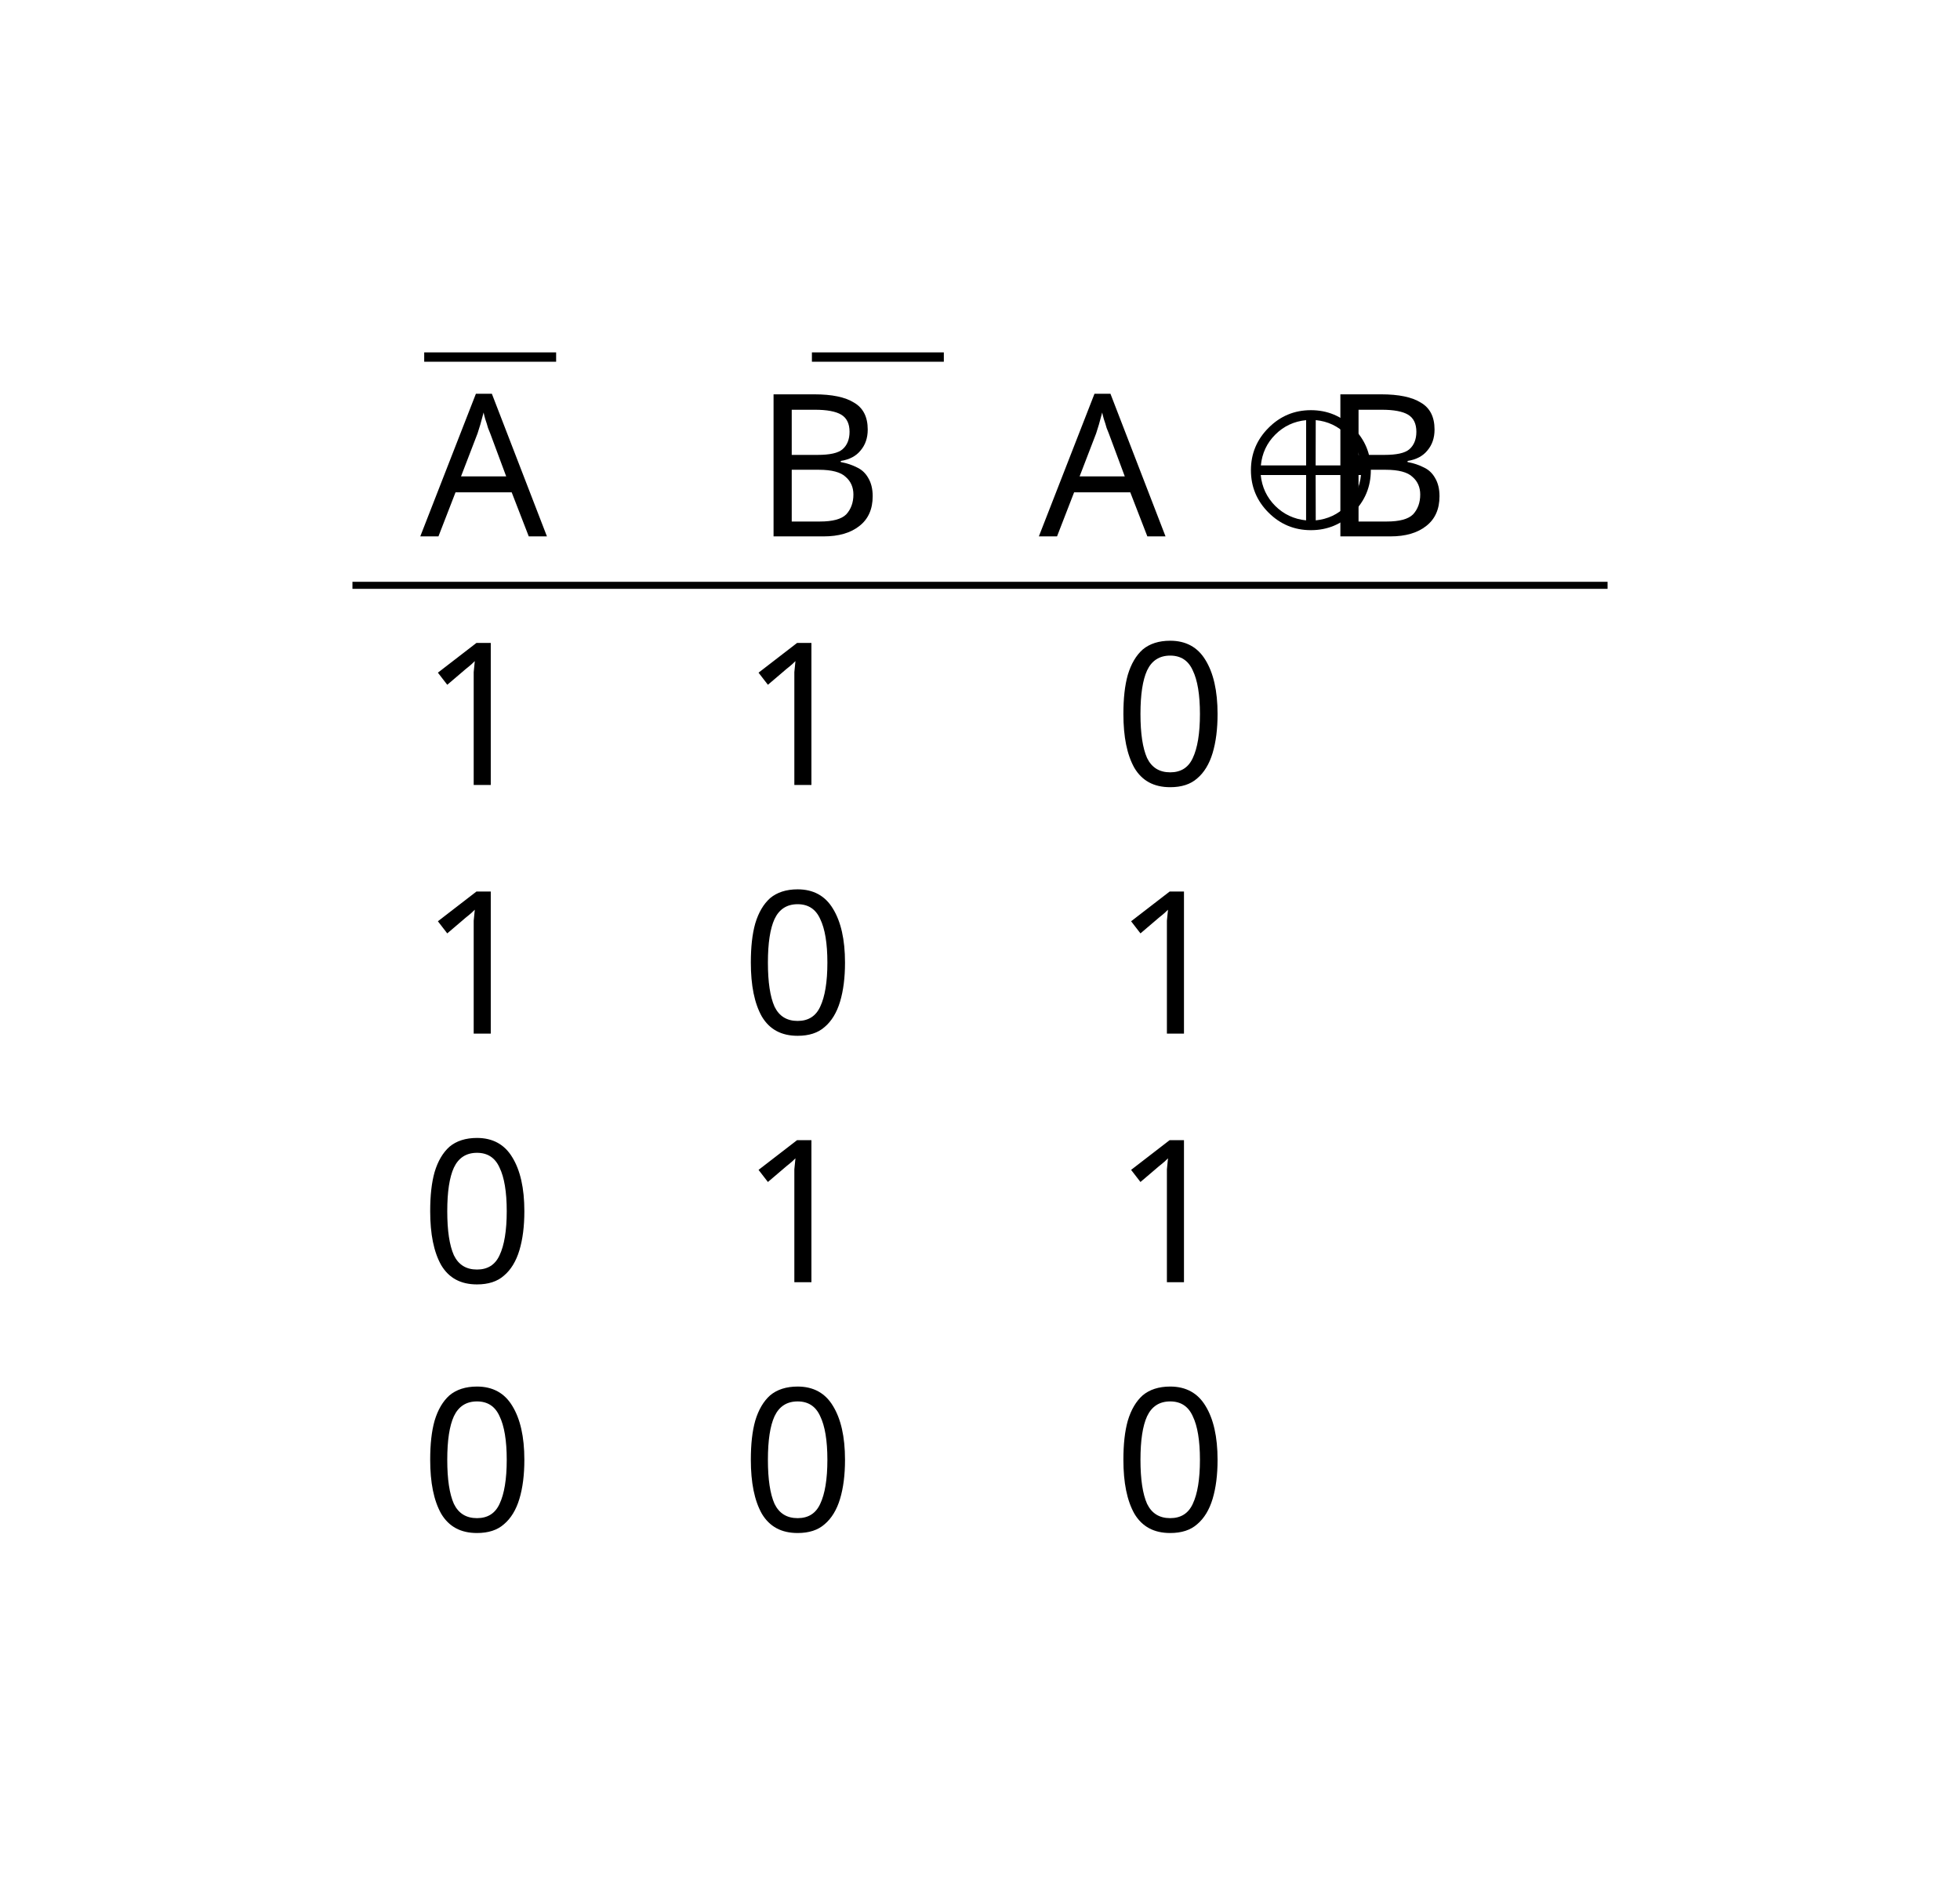
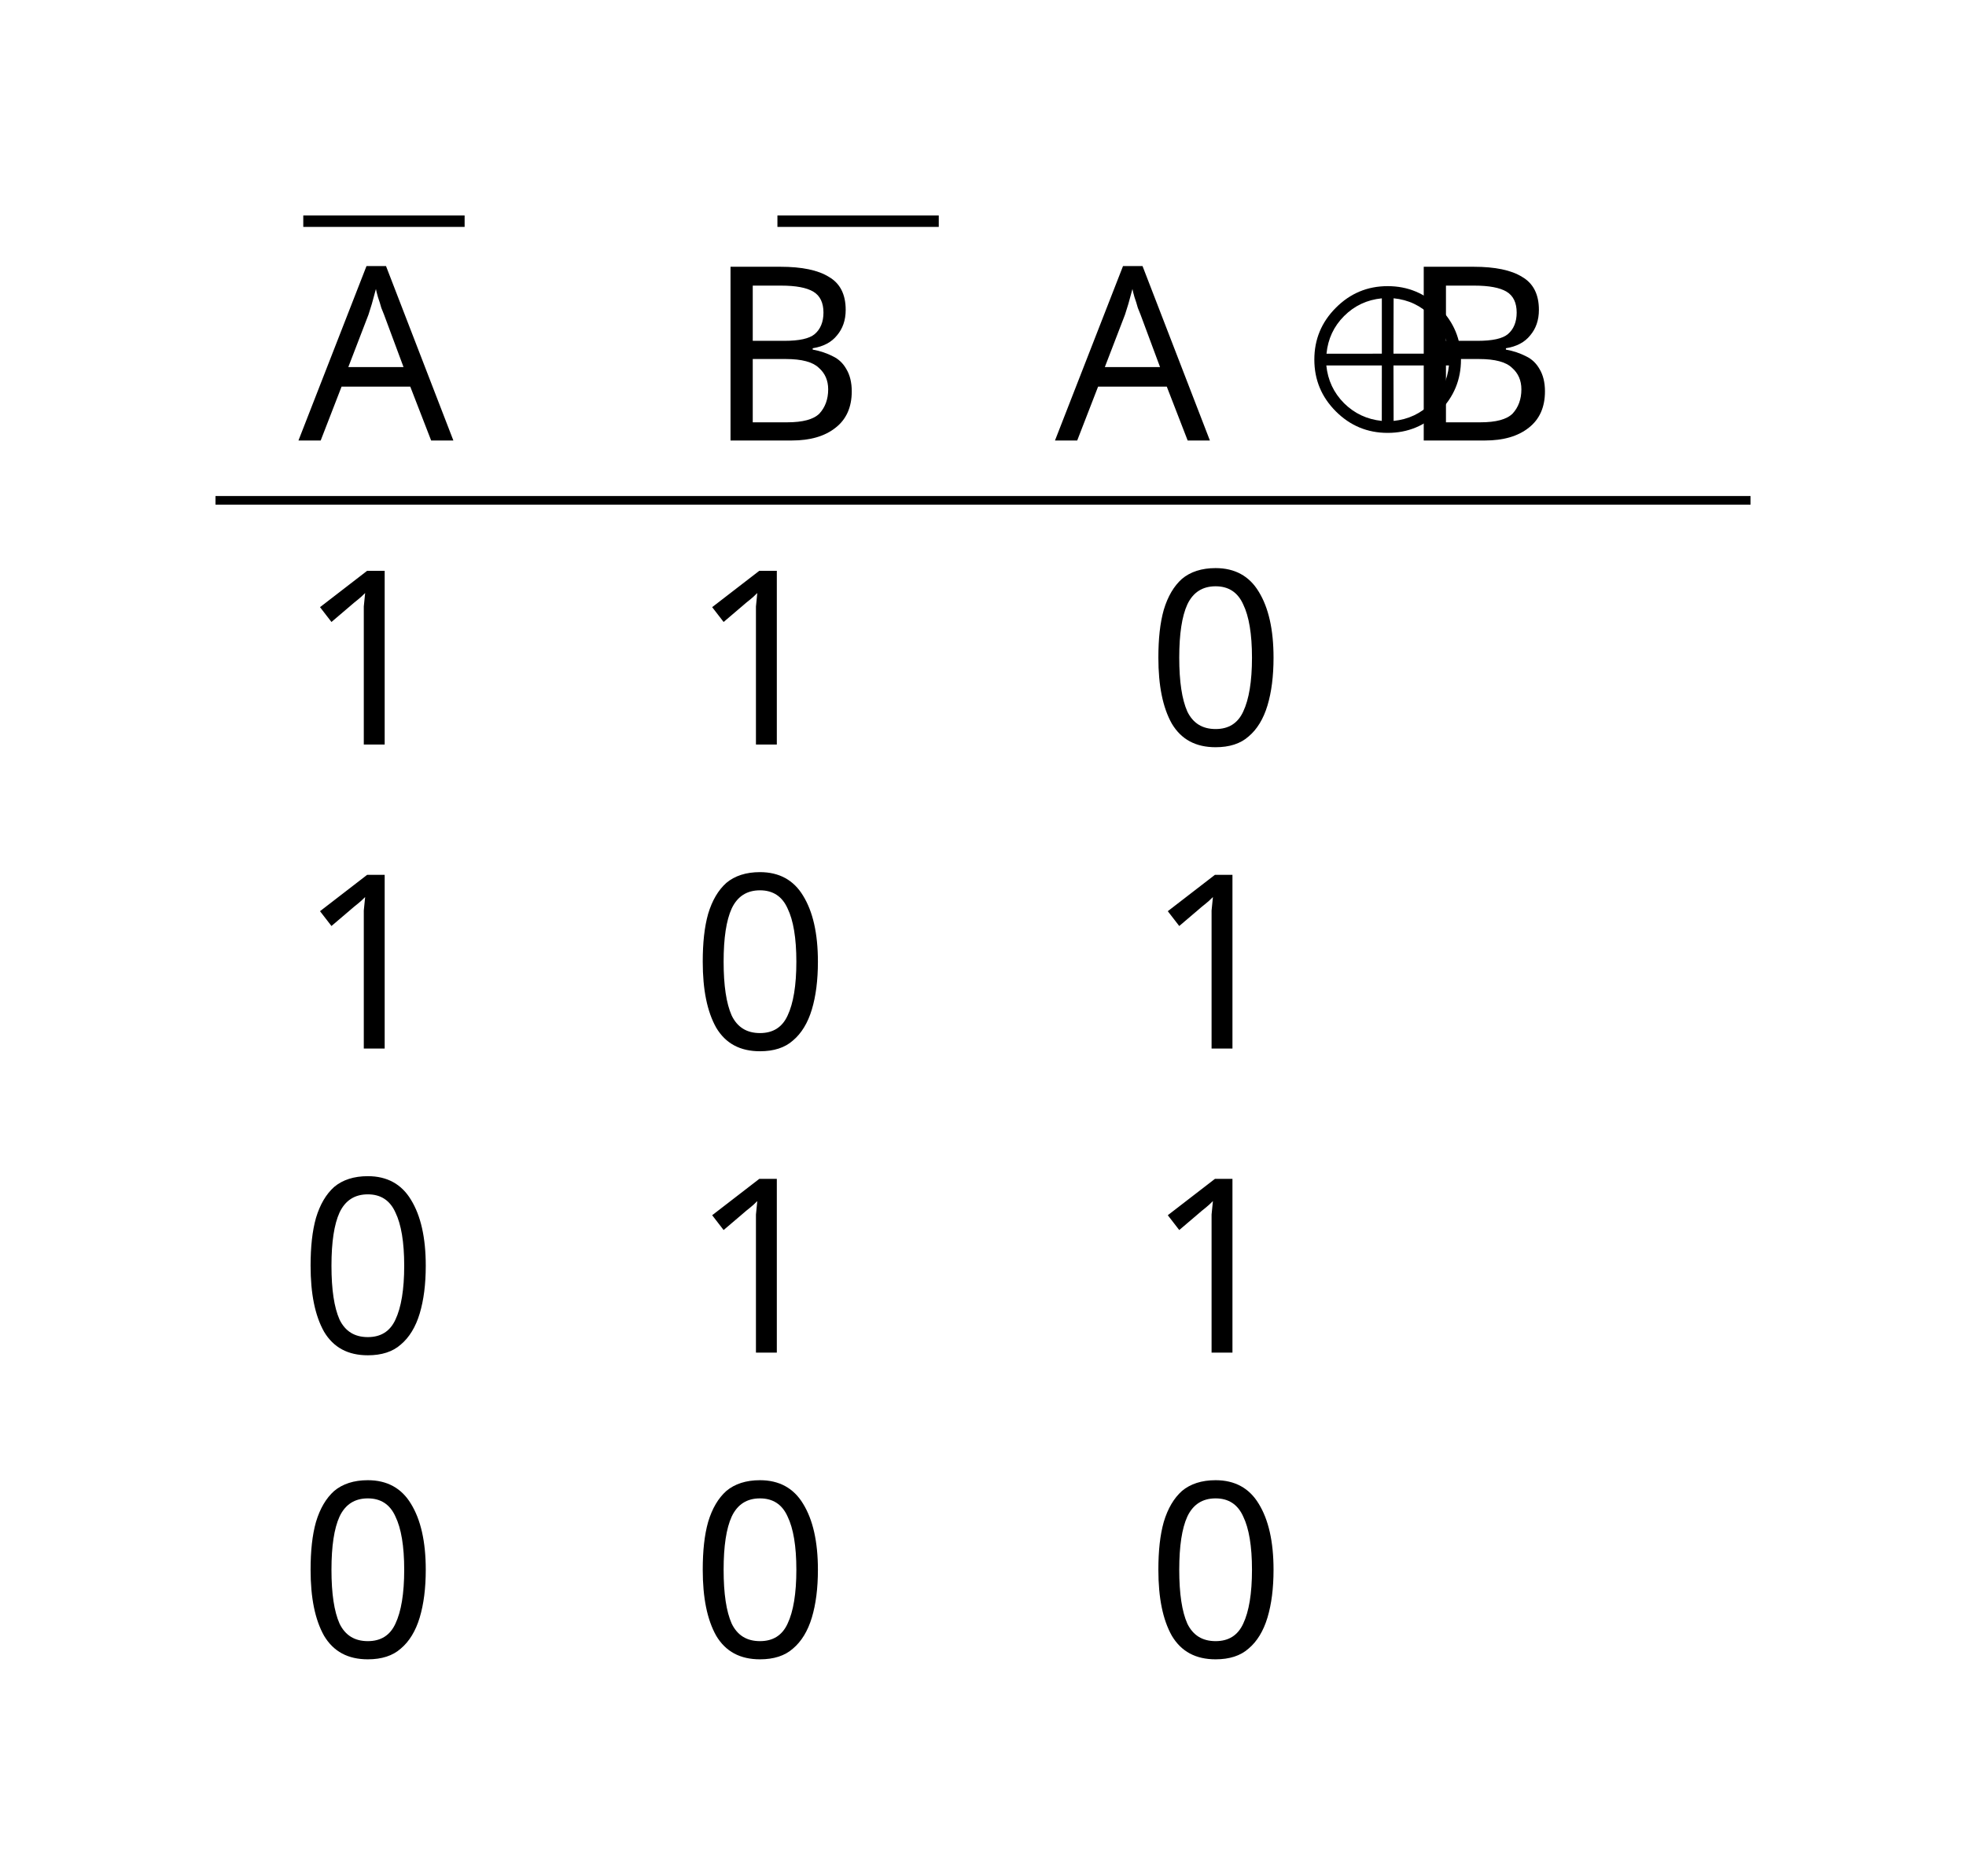
- <svg xmlns="http://www.w3.org/2000/svg" width="55.61mm" height="53.519mm" viewBox="0 0 55.61 53.519" version="1.1" id="svg8">
+ <svg xmlns="http://www.w3.org/2000/svg" width="45.61mm" height="43.519mm" viewBox="0 0 45.61 43.519" version="1.1" id="svg8">
  <defs id="defs2" />
-   <g id="layer1" transform="translate(-54.26717,-57.88044)">
+   <g id="layer1" transform="translate(-59.26717,-62.88044)">
    <text xml:space="preserve" style="font-style:normal;font-variant:normal;font-weight:normal;font-stretch:normal;font-size:5.644px;line-height:125%;font-family:sans-serif;-inkscape-font-specification:'sans-serif, Normal';font-variant-ligatures:normal;font-variant-caps:normal;font-variant-numeric:normal;font-feature-settings:normal;text-align:start;letter-spacing:0px;word-spacing:0px;writing-mode:lr-tb;text-anchor:start;fill:#000000;fill-opacity:1;stroke:none;stroke-width:0.265px;stroke-linecap:butt;stroke-linejoin:miter;stroke-opacity:1" x="66.19" y="73.098" id="text819">
      <tspan id="tspan822" x="66.19" y="73.098" dx="0 0 0 0 0 0 0 0 0 -1.5">A    B   A   B </tspan>
      <tspan id="tspan824" x="66.19" y="80.153">1    1     0</tspan>
      <tspan id="tspan826" x="66.19" y="87.209">1    0     1</tspan>
      <tspan id="tspan828" x="66.19" y="94.264">0    1     1</tspan>
      <tspan x="66.19" y="101.32" id="tspan835">0    0     0</tspan>
    </text>
    <path style="fill:none;fill-rule:evenodd;stroke:#000000;stroke-width:0.2;stroke-linecap:butt;stroke-linejoin:miter;stroke-miterlimit:4;stroke-dasharray:none;stroke-opacity:1" d="M 64.267,74.49 H 99.878" id="path889" />
    <text xml:space="preserve" style="font-style:normal;font-variant:normal;font-weight:normal;font-stretch:normal;font-size:10.583px;line-height:125%;font-family:KaTeX_Main;-inkscape-font-specification:'KaTeX_Main, Normal';text-align:start;letter-spacing:0px;word-spacing:0px;writing-mode:lr-tb;text-anchor:start;fill:#000000;fill-opacity:1;stroke:none;stroke-width:0.265px;stroke-linecap:butt;stroke-linejoin:miter;stroke-opacity:1" x="92.729" y="106.191" id="text831">
      <tspan id="tspan829" x="92.729" y="115.981" style="stroke-width:0.265px" />
      <tspan x="92.729" y="129.21" style="stroke-width:0.265px" id="tspan833" />
    </text>
    <path style="font-style:normal;font-variant:normal;font-weight:normal;font-stretch:normal;font-size:5.644px;line-height:125%;font-family:sans-serif;-inkscape-font-specification:'sans-serif, Normal';font-variant-ligatures:normal;font-variant-caps:normal;font-variant-numeric:normal;font-feature-settings:normal;text-align:start;letter-spacing:0px;word-spacing:0px;writing-mode:lr-tb;text-anchor:start;fill:#000000;fill-opacity:1;stroke:none;stroke-width:0.265px;stroke-linecap:butt;stroke-linejoin:miter;stroke-opacity:1" d="m 91.46,72.925 q -0.703,0 -1.202,-0.499 -0.499,-0.499 -0.499,-1.202 0,-0.703 0.499,-1.202 0.499,-0.502 1.202,-0.502 0.703,0 1.202,0.502 0.499,0.499 0.499,1.202 0,0.703 -0.499,1.202 -0.499,0.499 -1.202,0.499 z m 0.135,-1.565 0.003,1.287 q 0.513,-0.052 0.871,-0.411 0.361,-0.361 0.413,-0.876 z m -0.27,-0.273 v -1.284 q -0.515,0.05 -0.876,0.411 -0.358,0.358 -0.408,0.874 z m 0.27,0 h 1.287 q -0.052,-0.515 -0.413,-0.874 -0.358,-0.361 -0.871,-0.411 z m -0.27,0.273 H 90.037 q 0.052,0.515 0.411,0.876 0.361,0.358 0.876,0.411 z" id="path1079" />
    <path style="fill:none;fill-rule:evenodd;stroke:#000000;stroke-width:0.265px;stroke-linecap:butt;stroke-linejoin:miter;stroke-opacity:1" d="m 66.303,68.013 h 3.743" id="path13913" />
    <path style="fill:none;fill-rule:evenodd;stroke:#000000;stroke-width:0.265px;stroke-linecap:butt;stroke-linejoin:miter;stroke-opacity:1" d="m 77.303,68.013 h 3.743" id="path13913-5" />
  </g>
</svg>
